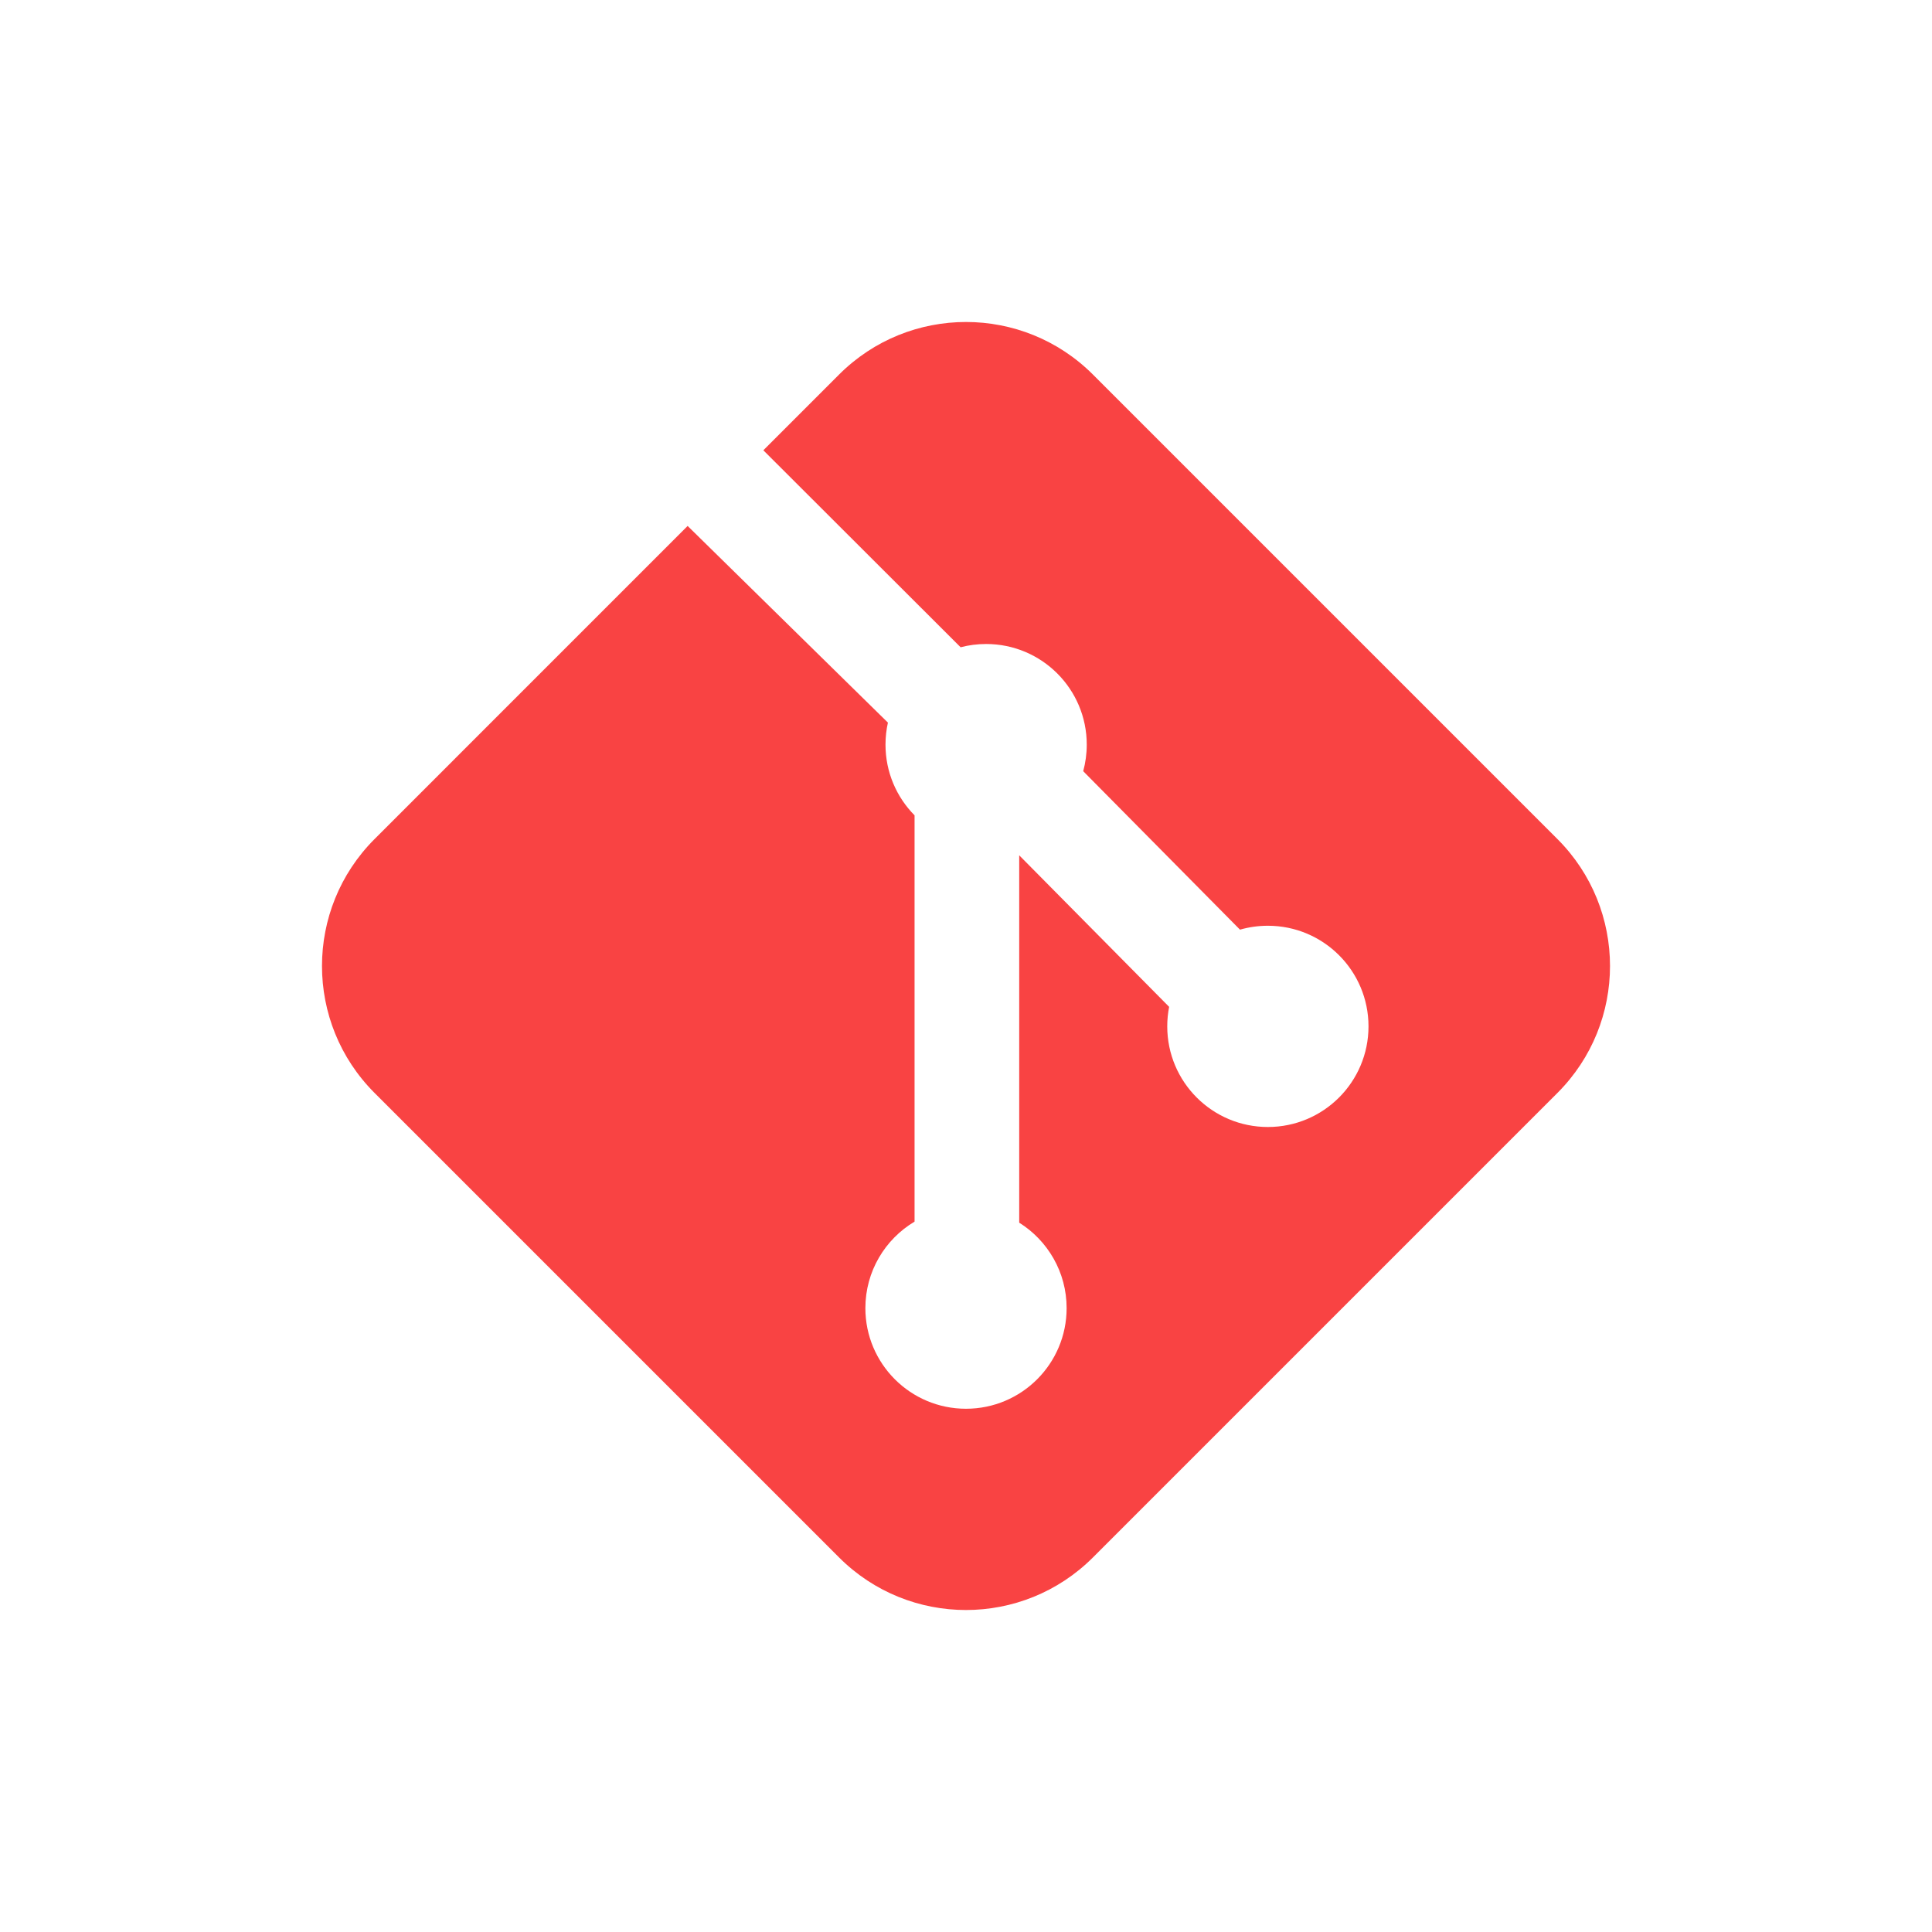
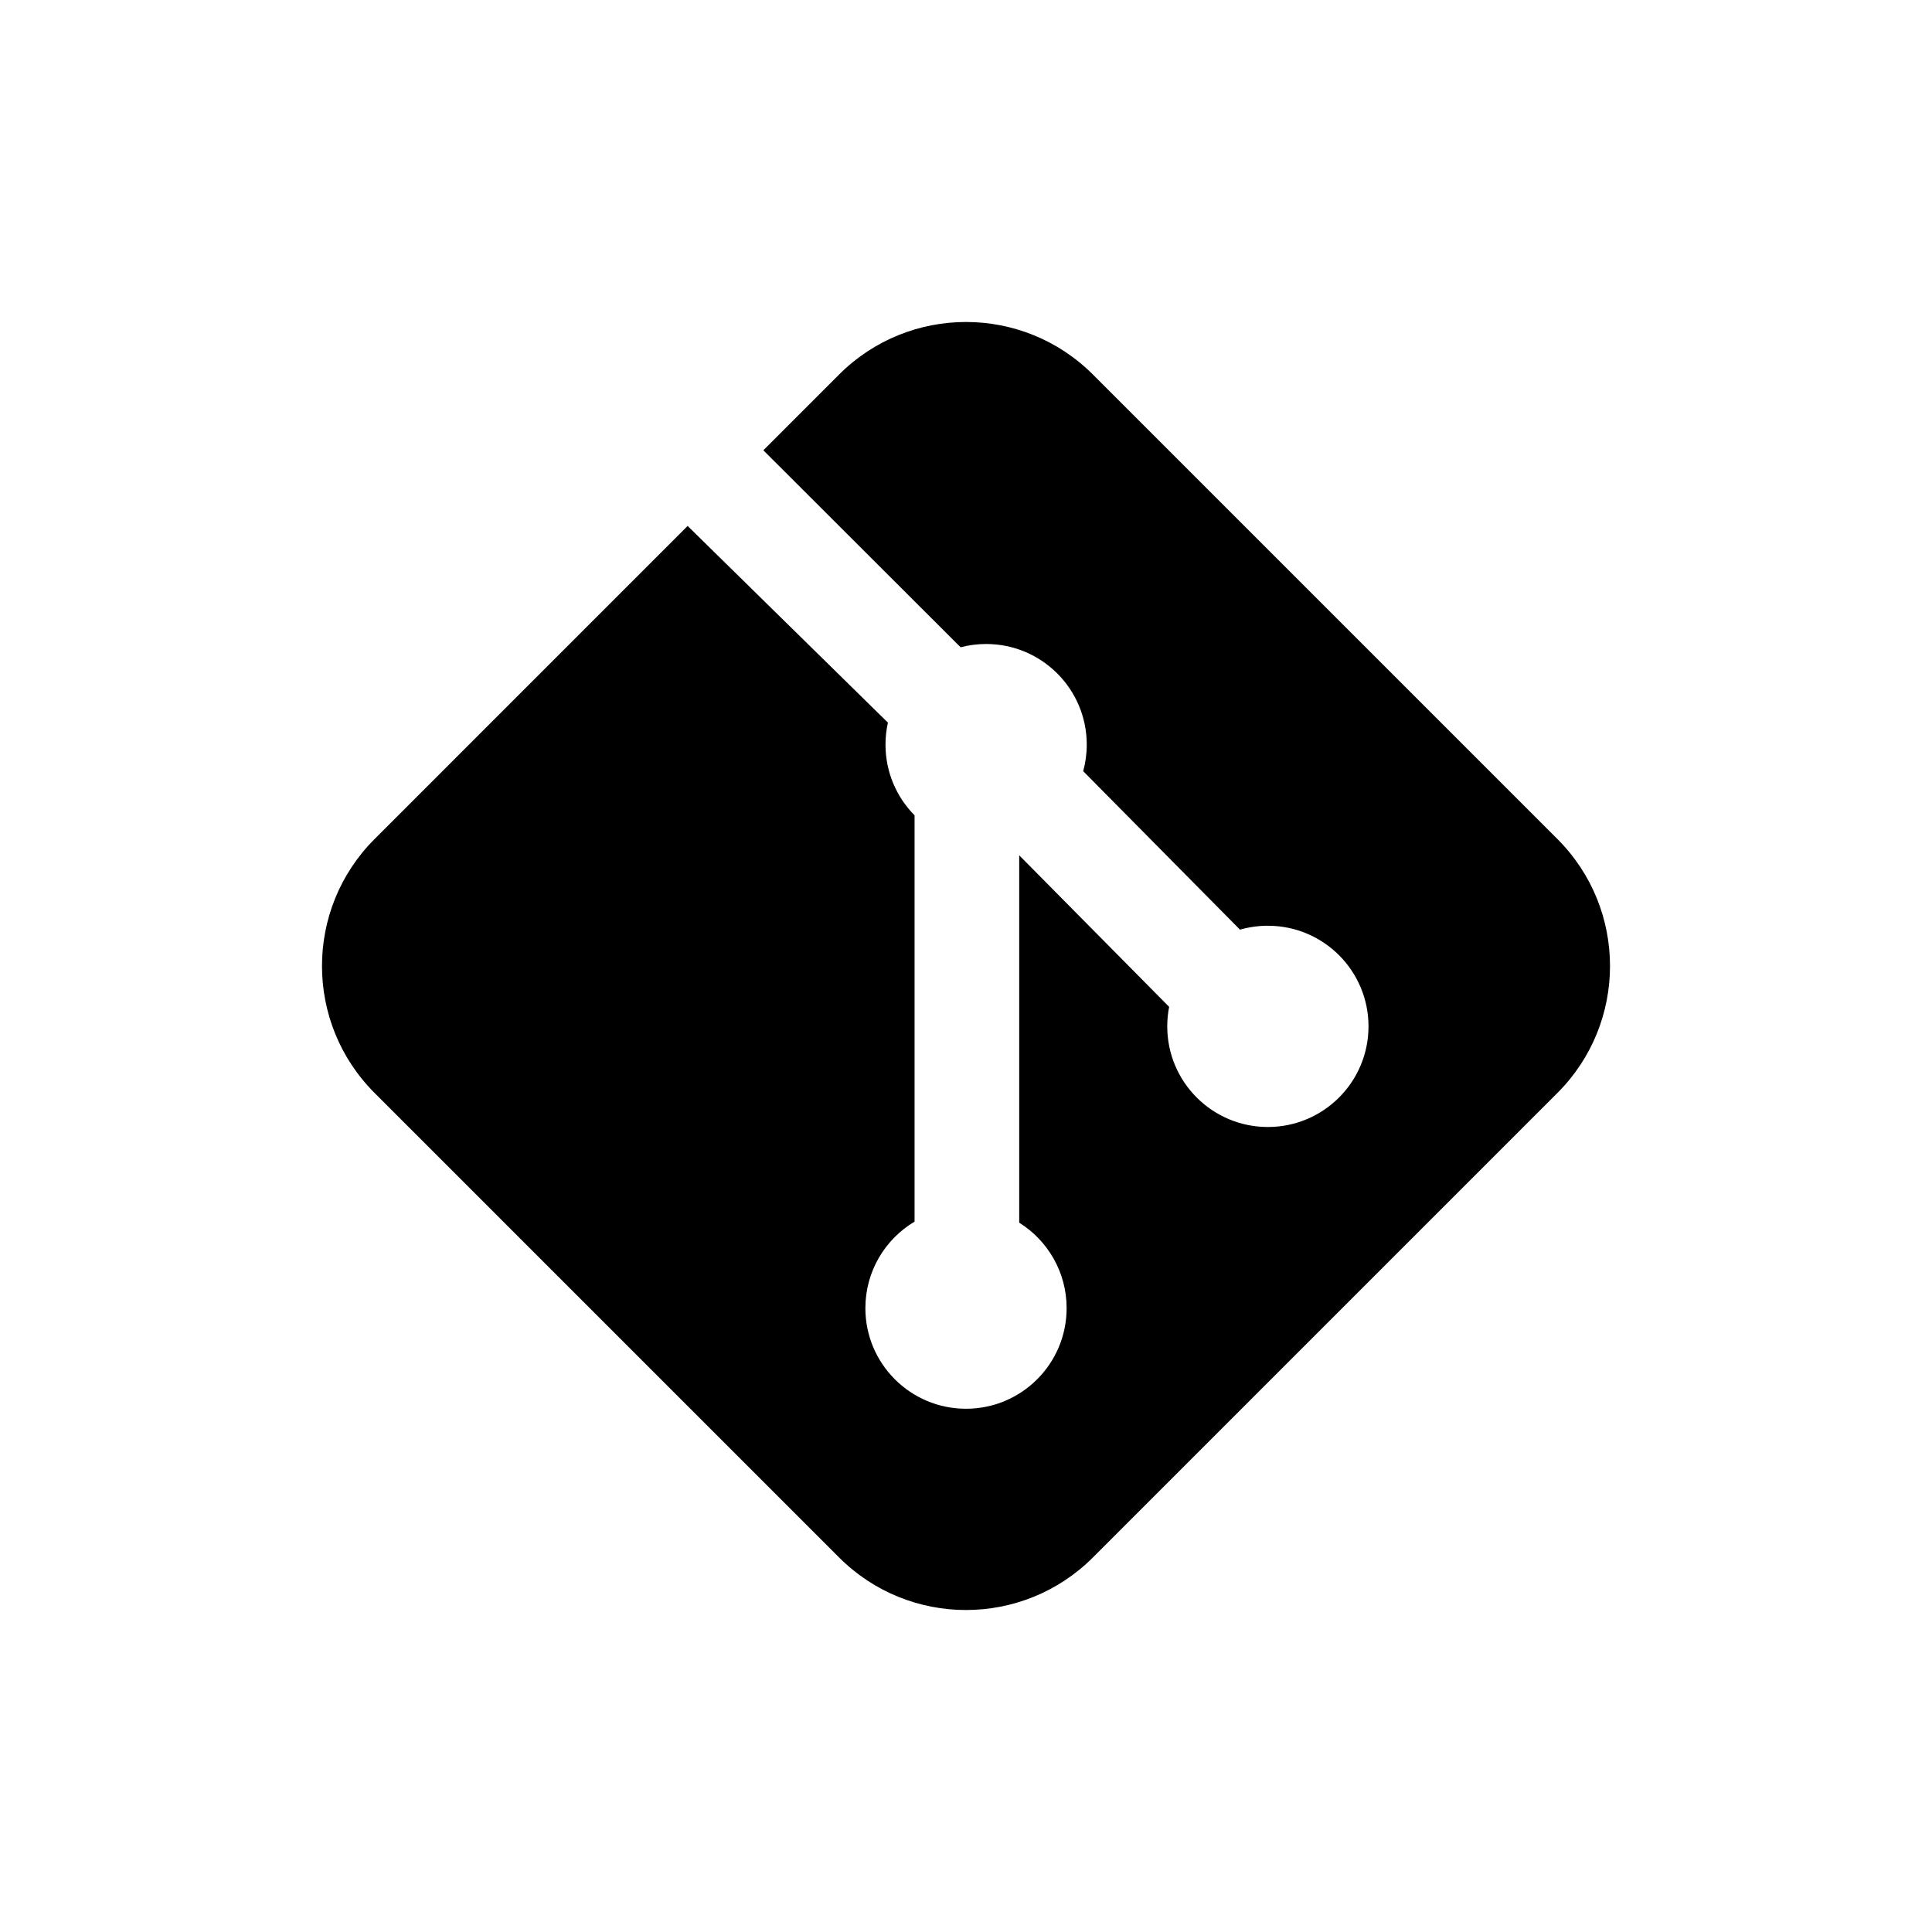
<svg xmlns="http://www.w3.org/2000/svg" width="48" height="48" viewBox="0 0 48 48" fill="none">
-   <path fill-rule="evenodd" clip-rule="evenodd" d="M18.965 11.187L20.845 9.307C22.587 7.564 25.413 7.564 27.155 9.307L38.693 20.845C40.436 22.587 40.436 25.413 38.693 27.155L27.155 38.693C25.413 40.436 22.587 40.436 20.845 38.693L9.307 27.155C7.564 25.413 7.564 22.587 9.307 20.845L17.084 13.067L22.06 17.953C22.021 18.129 22 18.312 22 18.5C22 19.185 22.275 19.805 22.722 20.257V30.351C21.99 30.787 21.5 31.587 21.5 32.5C21.5 33.881 22.619 35 24 35C25.381 35 26.5 33.881 26.5 32.5C26.5 31.605 26.029 30.819 25.322 30.377V21.25L29.047 25.015C29.016 25.172 29 25.334 29 25.5C29 26.881 30.119 28 31.5 28C32.881 28 34 26.881 34 25.5C34 24.119 32.881 23 31.5 23C31.259 23 31.027 23.034 30.807 23.097L26.912 19.16C26.969 18.95 27 18.729 27 18.5C27 17.119 25.881 16 24.5 16C24.281 16 24.068 16.028 23.866 16.081L18.965 11.187Z" fill="#F94343" />
+   <path fill-rule="evenodd" clip-rule="evenodd" d="M18.965 11.187L20.845 9.307C22.587 7.564 25.413 7.564 27.155 9.307L38.693 20.845C40.436 22.587 40.436 25.413 38.693 27.155L27.155 38.693C25.413 40.436 22.587 40.436 20.845 38.693L9.307 27.155C7.564 25.413 7.564 22.587 9.307 20.845L17.084 13.067L22.06 17.953C22.021 18.129 22 18.312 22 18.5C22 19.185 22.275 19.805 22.722 20.257V30.351C21.99 30.787 21.5 31.587 21.5 32.5C21.5 33.881 22.619 35 24 35C25.381 35 26.5 33.881 26.5 32.5C26.5 31.605 26.029 30.819 25.322 30.377V21.25L29.047 25.015C29.016 25.172 29 25.334 29 25.5C29 26.881 30.119 28 31.5 28C32.881 28 34 26.881 34 25.5C34 24.119 32.881 23 31.5 23C31.259 23 31.027 23.034 30.807 23.097L26.912 19.16C26.969 18.95 27 18.729 27 18.5C27 17.119 25.881 16 24.5 16C24.281 16 24.068 16.028 23.866 16.081L18.965 11.187Z" fill="black" />
</svg>
